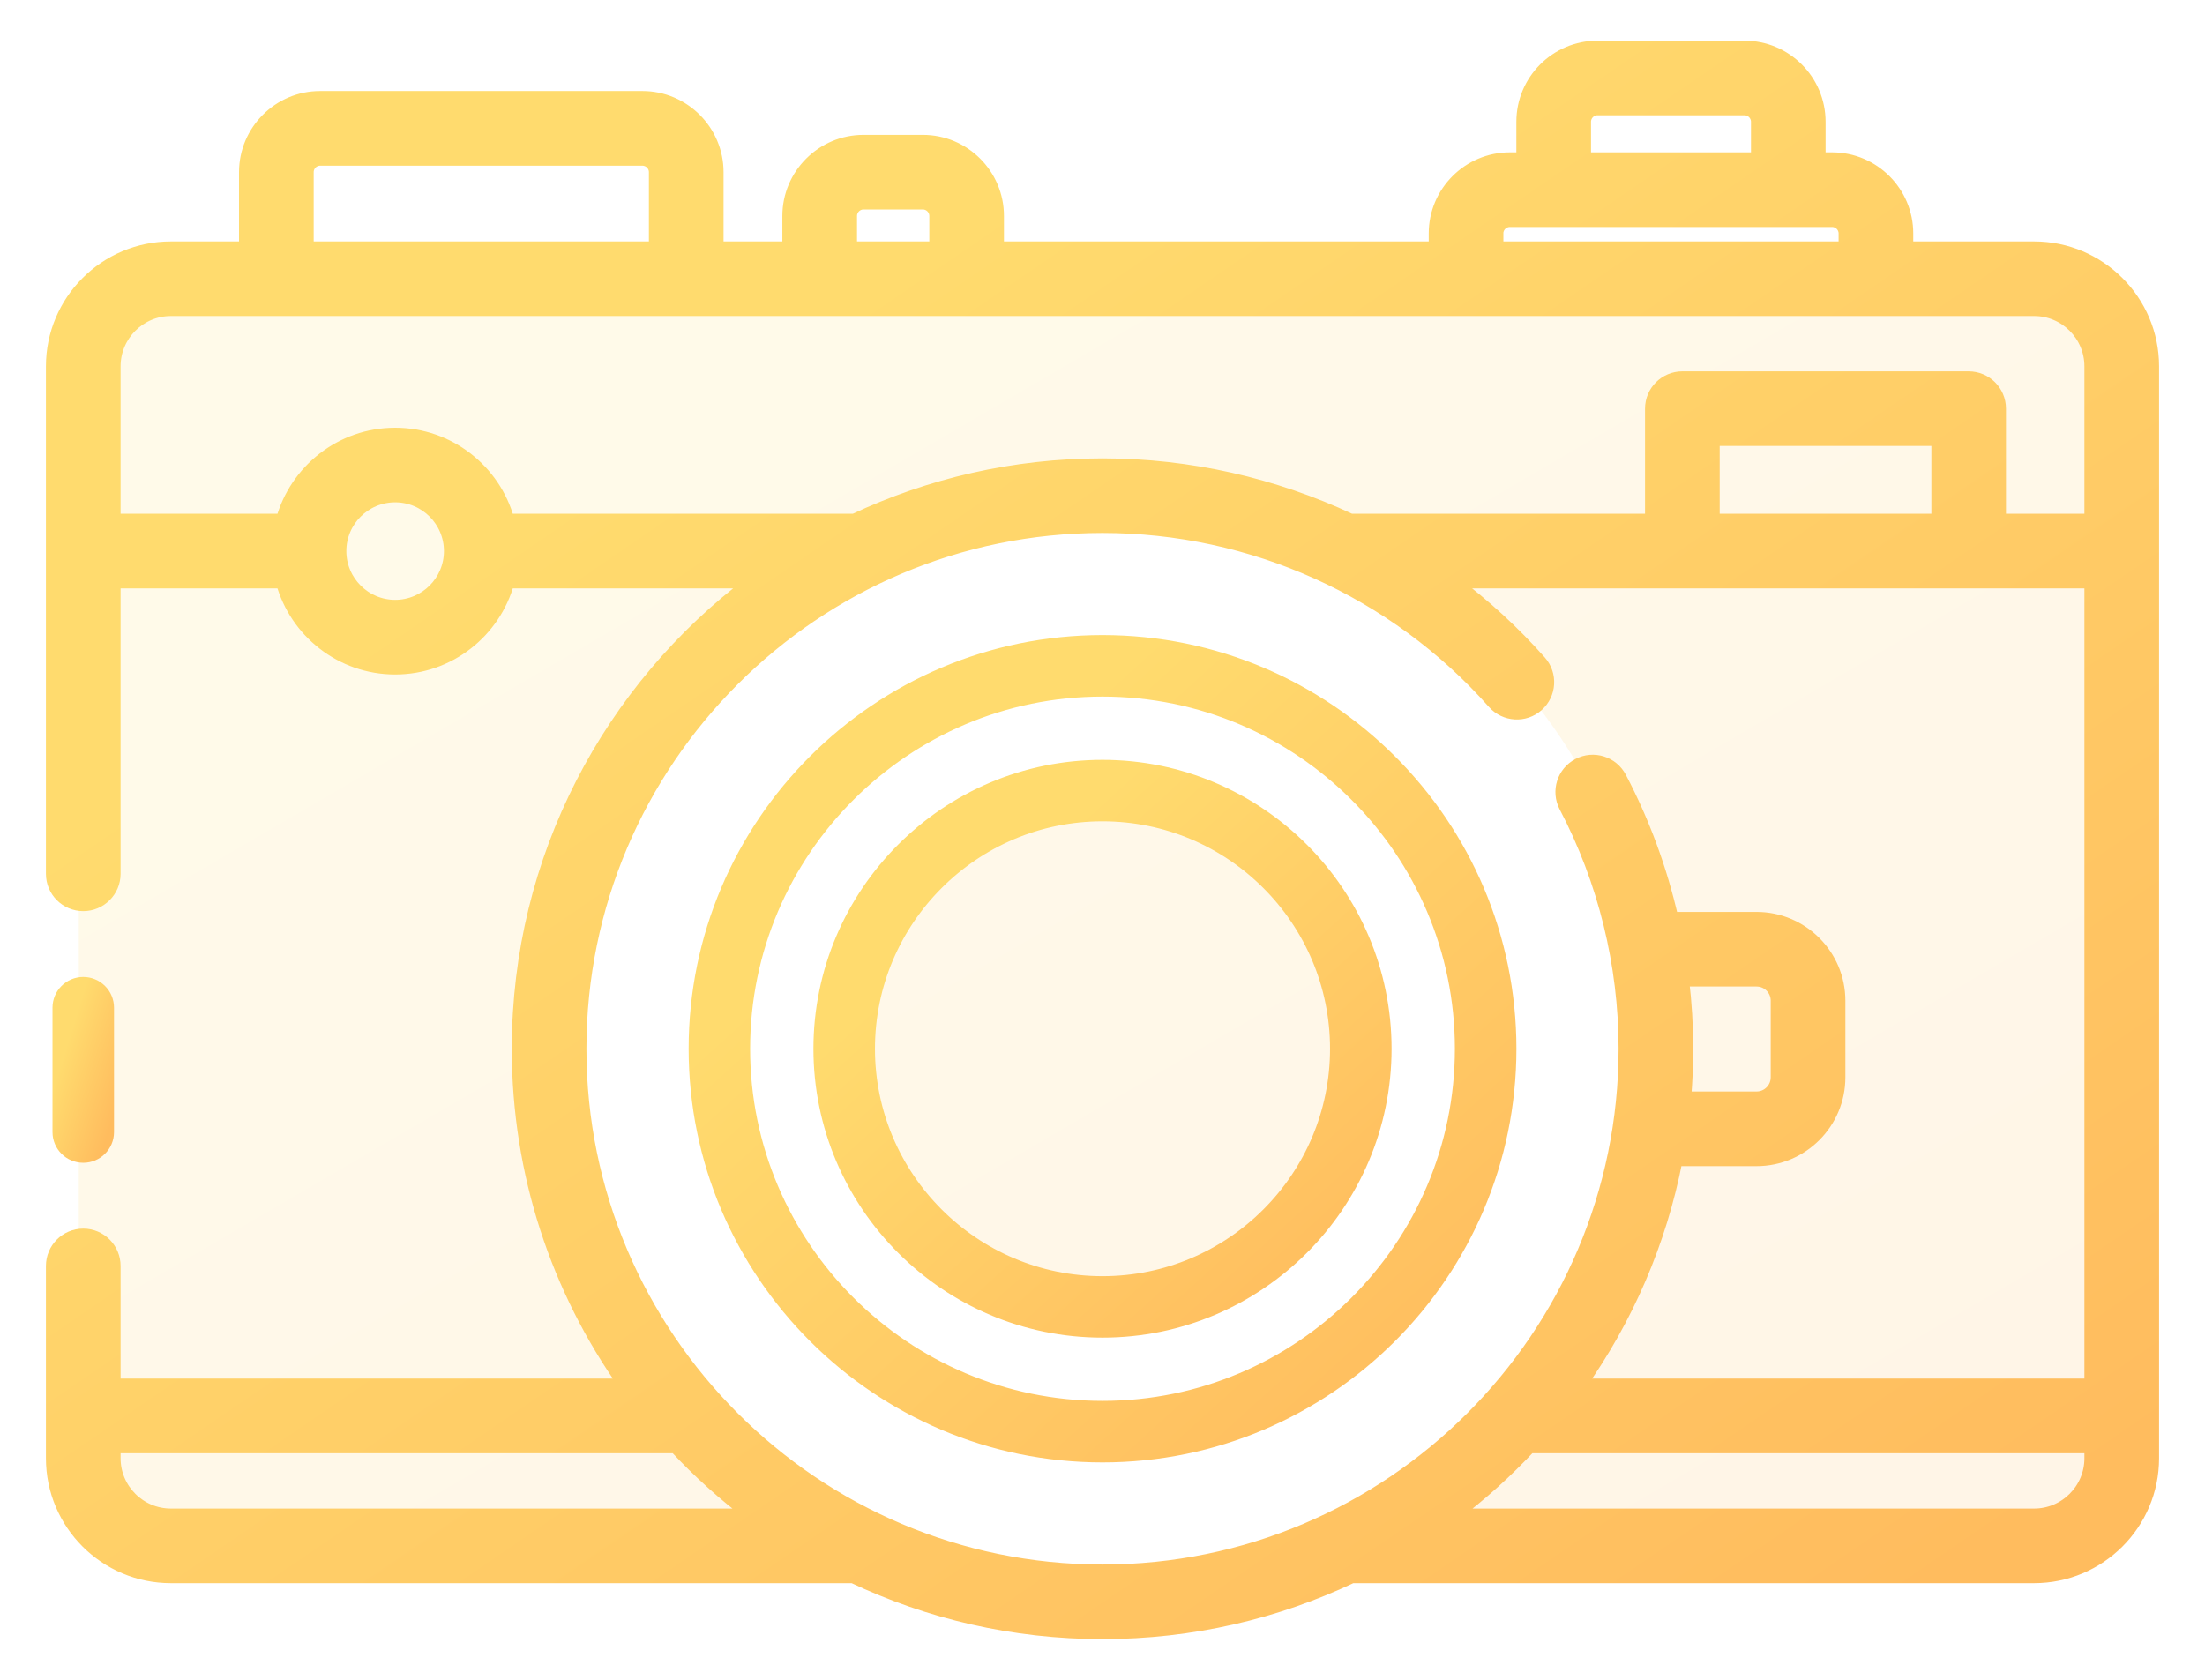
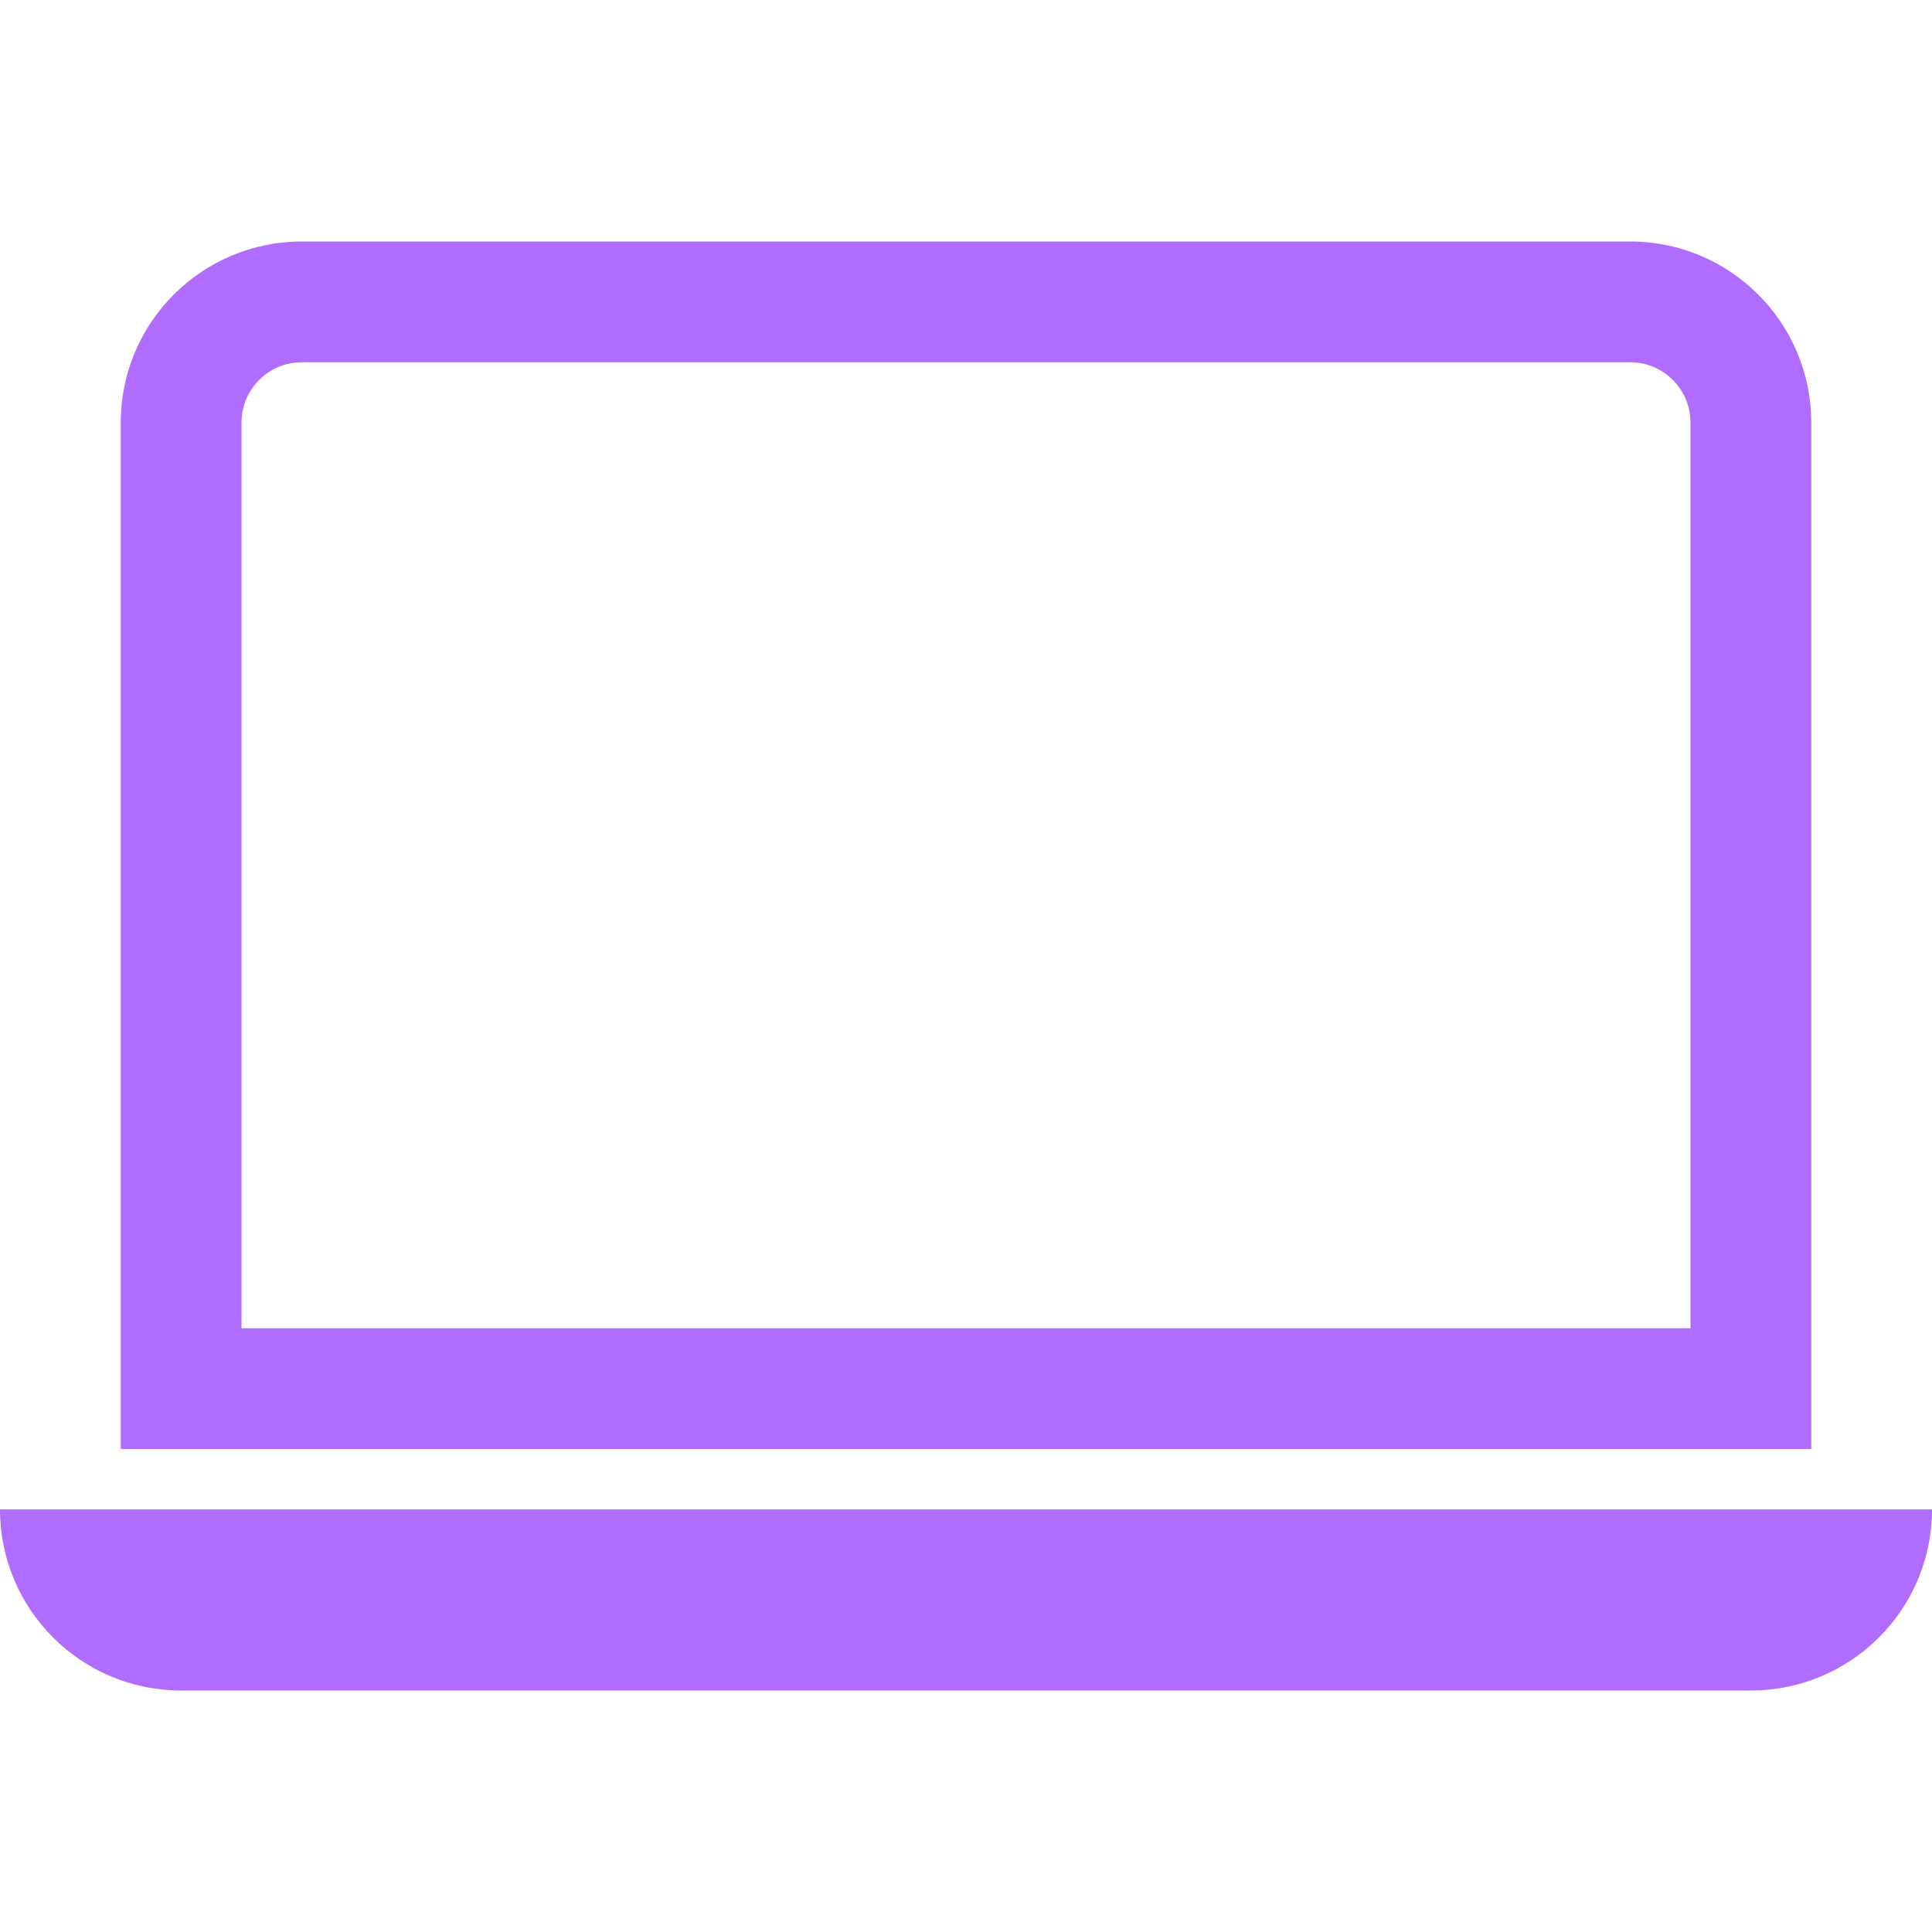
- <svg xmlns="http://www.w3.org/2000/svg" width="42" height="32" viewBox="0 0 42 32" fill="none">
-   <path opacity="0.15" fill-rule="evenodd" clip-rule="evenodd" d="M1.5 6.898C1.5 5.794 2.395 4.898 3.5 4.898H38.3C39.405 4.898 40.3 5.794 40.3 6.898V27.887C40.3 28.992 39.405 29.887 38.3 29.887H24.211C28.439 28.531 31.5 24.569 31.5 19.892C31.5 14.095 26.799 9.396 21 9.396C15.201 9.396 10.5 14.095 10.5 19.892C10.5 24.569 13.561 28.531 17.789 29.887H3.5C2.395 29.887 1.5 28.992 1.5 27.887V6.898ZM21 24.889C23.761 24.889 26 22.652 26 19.892C26 17.131 23.761 14.894 21 14.894C18.239 14.894 16 17.131 16 19.892C16 22.652 18.239 24.889 21 24.889Z" fill="url(#paint0_linear)" />
-   <path d="M2.047 21.566C2.047 21.82 1.84 22.026 1.586 22.026C1.331 22.026 1.125 21.82 1.125 21.566V19.197C1.125 18.942 1.331 18.736 1.586 18.736C1.84 18.736 2.047 18.942 2.047 19.197V21.566Z" fill="url(#paint1_linear)" stroke="url(#paint2_linear)" stroke-width="0.25" />
-   <path d="M38.745 4.724H36.318V4.447C36.318 3.665 35.681 3.027 34.897 3.027H34.648V2.32C34.648 1.537 34.011 0.9 33.228 0.9H30.428C29.645 0.9 29.008 1.537 29.008 2.32V3.027H28.759C27.976 3.027 27.339 3.664 27.339 4.447V4.724H18.998V4.114C18.998 3.331 18.361 2.694 17.578 2.694H16.448C15.665 2.694 15.027 3.331 15.027 4.114V4.724H13.657V3.279C13.657 2.497 13.019 1.859 12.236 1.859H6.098C5.315 1.859 4.678 2.497 4.678 3.279V4.724H3.255C2.012 4.724 1 5.735 1 6.978V16.646C1 16.97 1.262 17.232 1.586 17.232C1.909 17.232 2.172 16.97 2.172 16.646V11.084H5.379C5.637 12.028 6.502 12.724 7.527 12.724C8.552 12.724 9.416 12.028 9.674 11.084H14.328C11.625 13.115 9.873 16.346 9.873 19.978C9.873 22.363 10.628 24.575 11.912 26.387H2.172V24.116C2.172 23.793 1.909 23.53 1.586 23.53C1.262 23.53 1 23.793 1 24.116V27.78C1 29.023 2.012 30.034 3.255 30.034H16.249C17.691 30.717 19.301 31.1 21 31.1C22.699 31.1 24.31 30.717 25.752 30.033C25.757 30.033 25.761 30.034 25.766 30.034H38.745C39.988 30.034 41 29.023 41 27.78V6.978C41 5.735 39.988 4.724 38.745 4.724ZM30.18 2.32C30.18 2.183 30.291 2.071 30.429 2.071H33.228C33.365 2.071 33.477 2.183 33.477 2.32V3.027H30.18V2.32H30.18ZM28.51 4.447C28.51 4.31 28.622 4.199 28.759 4.199H34.897C35.034 4.199 35.146 4.31 35.146 4.447V4.724H28.511V4.447H28.51ZM16.199 4.114C16.199 3.977 16.311 3.865 16.448 3.865H17.578C17.715 3.865 17.826 3.977 17.826 4.114V4.724H16.199V4.114ZM5.85 3.279C5.85 3.142 5.961 3.031 6.098 3.031H12.236C12.373 3.031 12.485 3.142 12.485 3.279V4.724H5.85V3.279ZM7.527 11.552C6.945 11.552 6.472 11.079 6.472 10.498C6.472 9.917 6.945 9.444 7.527 9.444C8.108 9.444 8.581 9.917 8.581 10.498C8.581 11.079 8.108 11.552 7.527 11.552ZM9.674 9.912C9.416 8.969 8.552 8.273 7.527 8.273C6.501 8.273 5.637 8.969 5.379 9.912H2.172V6.978C2.172 6.381 2.658 5.895 3.255 5.895H38.745C39.342 5.895 39.828 6.381 39.828 6.978V9.912H38.084V7.784C38.084 7.461 37.822 7.199 37.498 7.199H32.045C31.722 7.199 31.459 7.461 31.459 7.784V9.912H25.727C24.263 9.226 22.651 8.857 21 8.857C19.31 8.857 17.707 9.236 16.271 9.912H9.674ZM32.631 9.912V8.37H36.913V9.912H32.631ZM3.255 28.863C2.658 28.863 2.172 28.377 2.172 27.78V27.559H12.867C13.31 28.034 13.794 28.471 14.314 28.863H3.255ZM11.045 19.979C11.045 14.492 15.511 10.028 21 10.028C23.847 10.028 26.564 11.251 28.454 13.384C28.669 13.626 29.039 13.649 29.281 13.434C29.523 13.219 29.546 12.849 29.331 12.607C28.828 12.04 28.273 11.531 27.676 11.084H39.828V26.387H30.088C30.983 25.123 31.62 23.665 31.925 22.09H33.458C34.322 22.09 35.025 21.387 35.025 20.523V19.064C35.025 18.2 34.322 17.497 33.458 17.497H31.845C31.632 16.565 31.301 15.661 30.857 14.816C30.706 14.53 30.352 14.419 30.066 14.57C29.779 14.72 29.669 15.074 29.819 15.361C30.562 16.775 30.955 18.372 30.955 19.979C30.955 25.465 26.489 29.929 21 29.929C15.511 29.929 11.045 25.465 11.045 19.979ZM32.048 18.668H33.458C33.676 18.668 33.853 18.845 33.853 19.063V20.523C33.853 20.741 33.676 20.918 33.458 20.918H32.087C32.113 20.608 32.127 20.295 32.127 19.978C32.127 19.54 32.1 19.102 32.048 18.668ZM38.745 28.863H27.686C28.206 28.471 28.69 28.034 29.134 27.559H39.828V27.78C39.828 28.377 39.342 28.863 38.745 28.863Z" fill="url(#paint3_linear)" stroke="url(#paint4_linear)" stroke-width="0.25" />
-   <path d="M13.242 19.979C13.242 15.702 16.722 12.223 21 12.223C25.278 12.223 28.759 15.702 28.759 19.979C28.759 24.255 25.278 27.734 21 27.734C16.722 27.734 13.242 24.255 13.242 19.979ZM14.163 19.979C14.163 23.747 17.23 26.812 21 26.812C24.77 26.812 27.837 23.747 27.837 19.979C27.837 16.21 24.77 13.145 21 13.145C17.23 13.145 14.163 16.21 14.163 19.979Z" fill="url(#paint5_linear)" stroke="url(#paint6_linear)" stroke-width="0.25" />
-   <path d="M15.619 19.979C15.619 17.013 18.033 14.6 21 14.6C23.967 14.6 26.381 17.013 26.381 19.979C26.381 22.944 23.967 25.357 21 25.357C18.033 25.357 15.619 22.944 15.619 19.979ZM16.541 19.979C16.541 22.436 18.541 24.436 21 24.436C23.459 24.436 25.459 22.436 25.459 19.979C25.459 17.52 23.459 15.521 21 15.521C18.541 15.521 16.541 17.52 16.541 19.979Z" fill="url(#paint7_linear)" stroke="url(#paint8_linear)" stroke-width="0.25" />
-   <defs>
-     <linearGradient id="paint0_linear" x1="3.699" y1="4.898" x2="22.569" y2="37.252" gradientUnits="userSpaceOnUse">
-       <stop offset="0.259" stop-color="#FFDB6E" />
-       <stop offset="1" stop-color="#FFBC5E" />
-     </linearGradient>
-     <linearGradient id="paint1_linear" x1="1.177" y1="18.736" x2="2.789" y2="19.235" gradientUnits="userSpaceOnUse">
-       <stop offset="0.259" stop-color="#FFDB6E" />
-       <stop offset="1" stop-color="#FFBC5E" />
-     </linearGradient>
-     <linearGradient id="paint2_linear" x1="1.177" y1="18.736" x2="2.789" y2="19.235" gradientUnits="userSpaceOnUse">
-       <stop offset="0.259" stop-color="#FFDB6E" />
-       <stop offset="1" stop-color="#FFBC5E" />
-     </linearGradient>
-     <linearGradient id="paint3_linear" x1="3.267" y1="0.9" x2="27.682" y2="36.609" gradientUnits="userSpaceOnUse">
-       <stop offset="0.259" stop-color="#FFDB6E" />
-       <stop offset="1" stop-color="#FFBC5E" />
-     </linearGradient>
-     <linearGradient id="paint4_linear" x1="3.267" y1="0.9" x2="27.682" y2="36.609" gradientUnits="userSpaceOnUse">
-       <stop offset="0.259" stop-color="#FFDB6E" />
-       <stop offset="1" stop-color="#FFBC5E" />
-     </linearGradient>
-     <linearGradient id="paint5_linear" x1="14.121" y1="12.223" x2="27.511" y2="27.015" gradientUnits="userSpaceOnUse">
-       <stop offset="0.259" stop-color="#FFDB6E" />
-       <stop offset="1" stop-color="#FFBC5E" />
-     </linearGradient>
-     <linearGradient id="paint6_linear" x1="14.121" y1="12.223" x2="27.511" y2="27.015" gradientUnits="userSpaceOnUse">
-       <stop offset="0.259" stop-color="#FFDB6E" />
-       <stop offset="1" stop-color="#FFBC5E" />
-     </linearGradient>
-     <linearGradient id="paint7_linear" x1="16.229" y1="14.6" x2="25.516" y2="24.859" gradientUnits="userSpaceOnUse">
-       <stop offset="0.259" stop-color="#FFDB6E" />
-       <stop offset="1" stop-color="#FFBC5E" />
-     </linearGradient>
-     <linearGradient id="paint8_linear" x1="16.229" y1="14.6" x2="25.516" y2="24.859" gradientUnits="userSpaceOnUse">
-       <stop offset="0.259" stop-color="#FFDB6E" />
-       <stop offset="1" stop-color="#FFBC5E" />
-     </linearGradient>
-   </defs>
+ <svg xmlns="http://www.w3.org/2000/svg" width="16" height="16" fill="#b06bff" class="bi bi-laptop" viewBox="0 0 16 16">
+   <path d="M13.5 3a.5.5 0 0 1 .5.5V11H2V3.5a.5.5 0 0 1 .5-.5zm-11-1A1.5 1.5 0 0 0 1 3.5V12h14V3.5A1.5 1.5 0 0 0 13.5 2zM0 12.5h16a1.5 1.5 0 0 1-1.5 1.5h-13A1.5 1.5 0 0 1 0 12.5" />
</svg>
